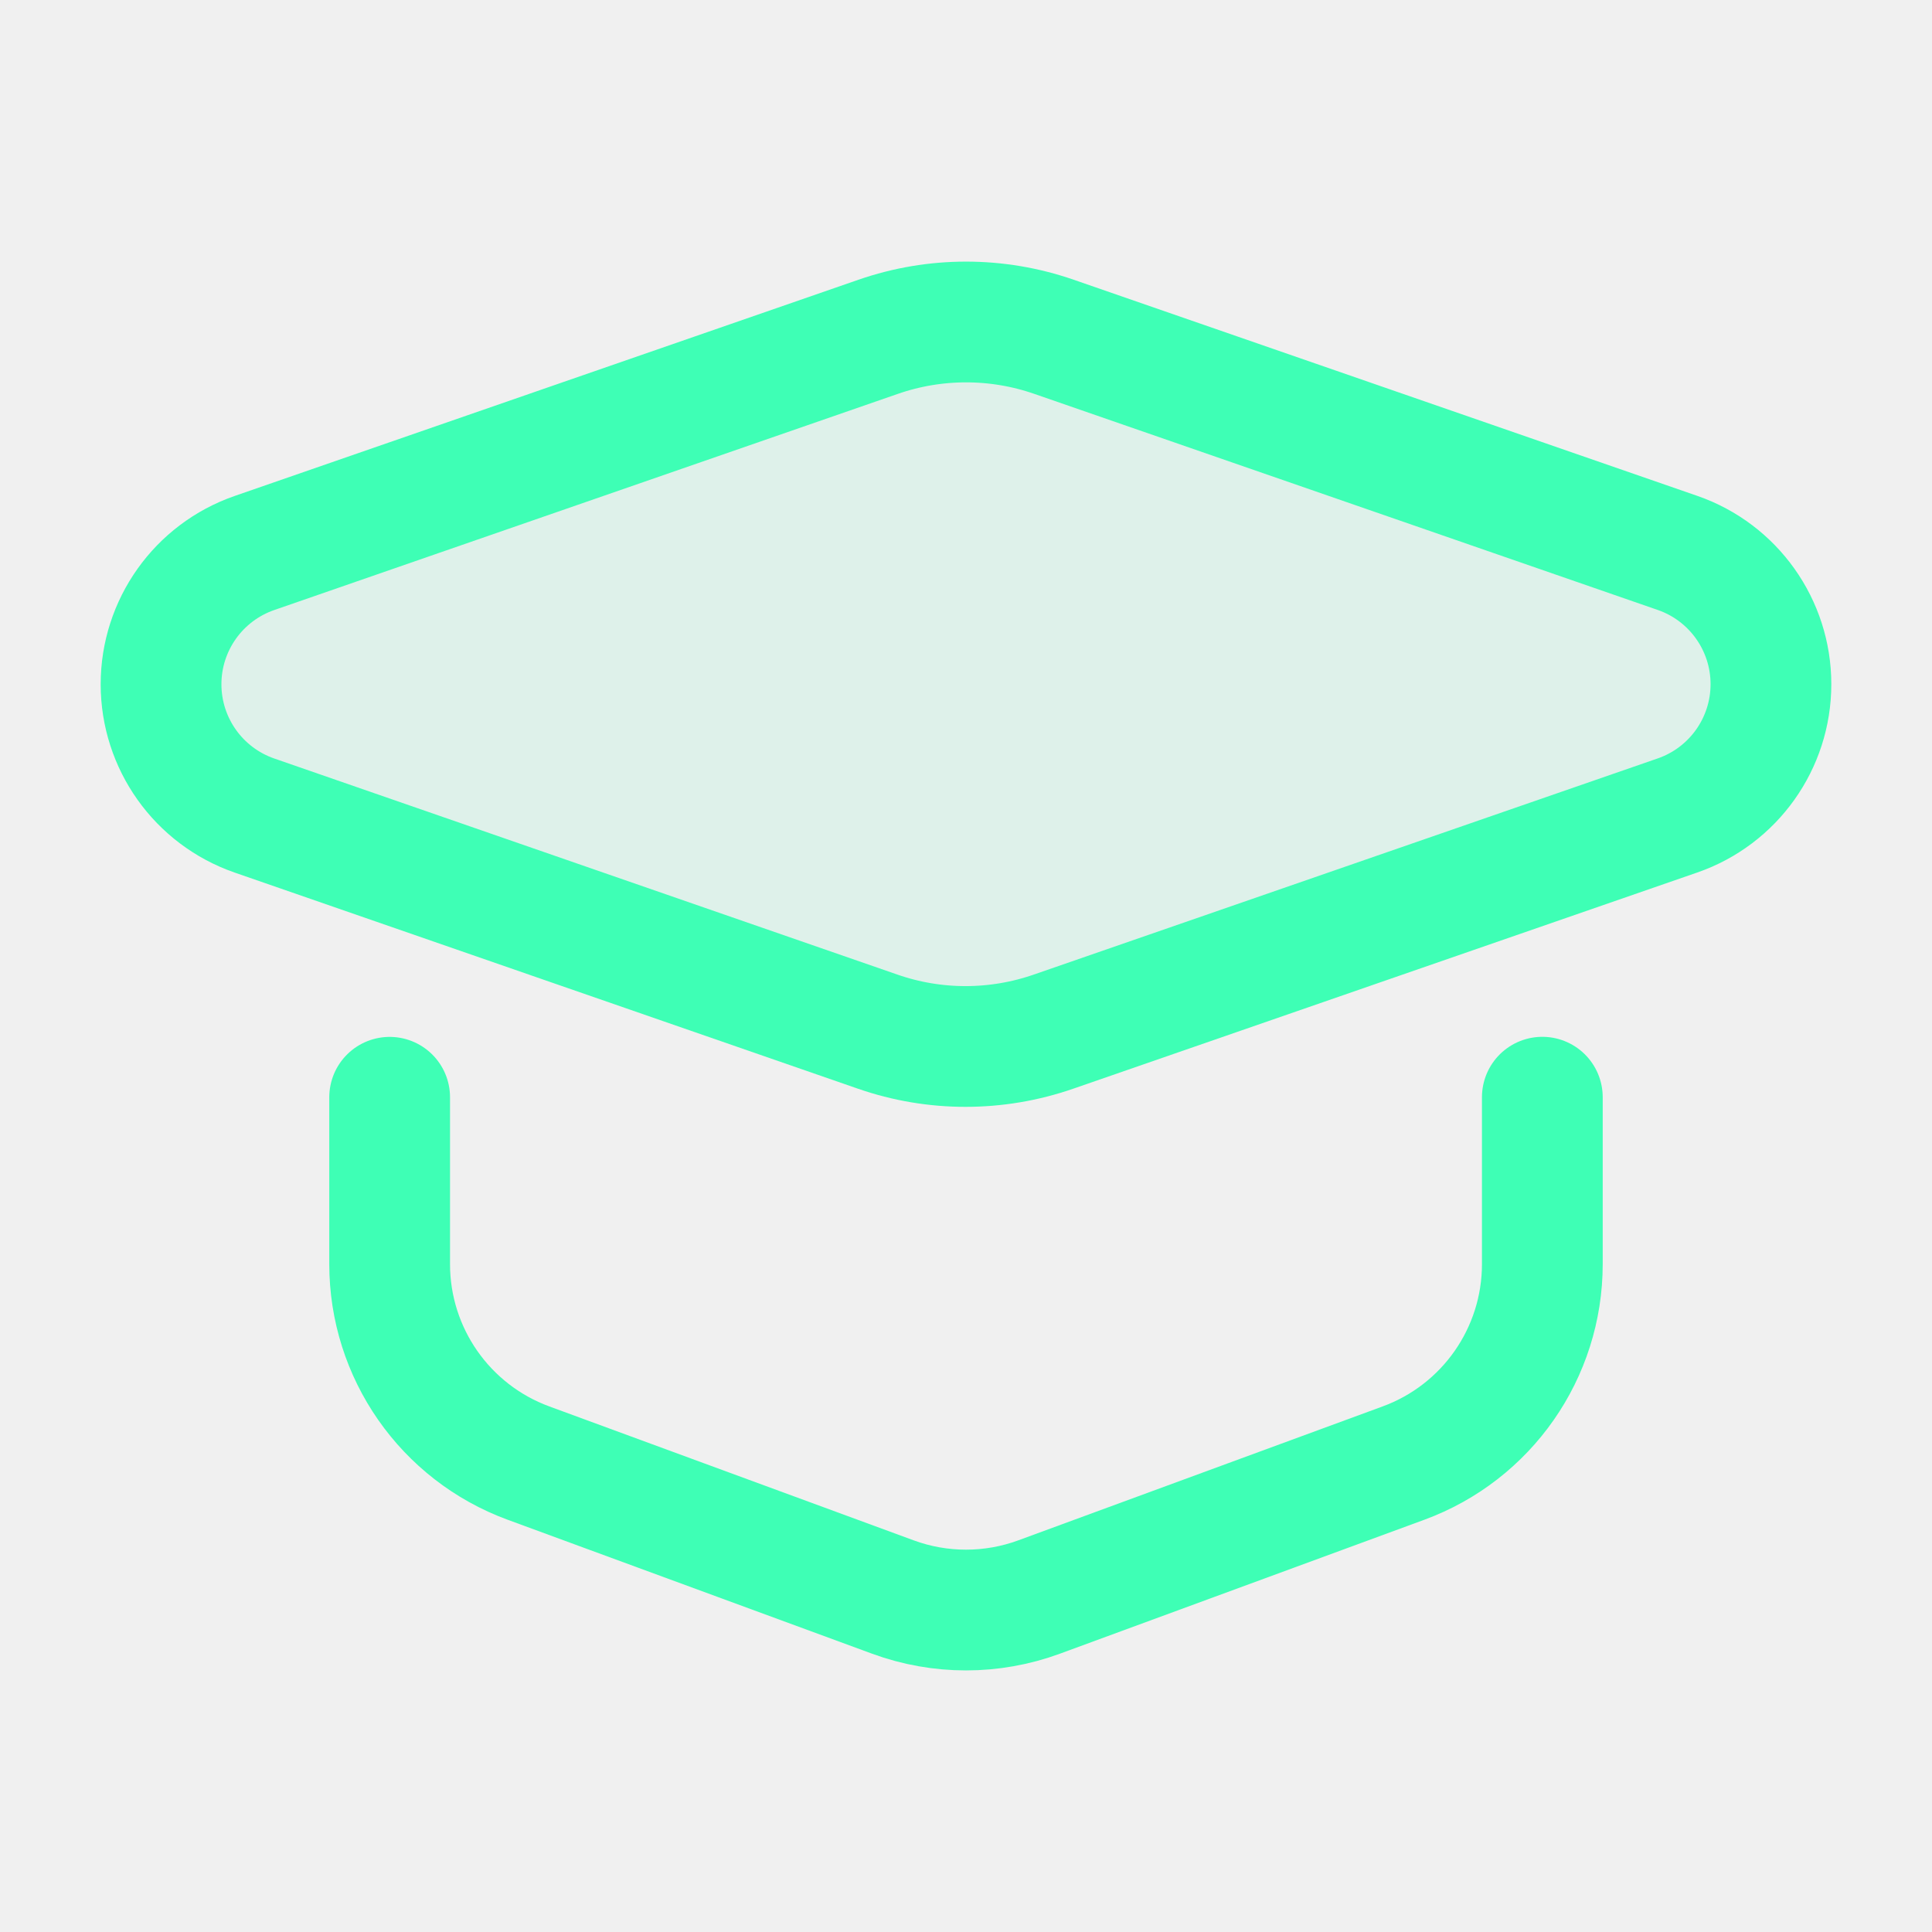
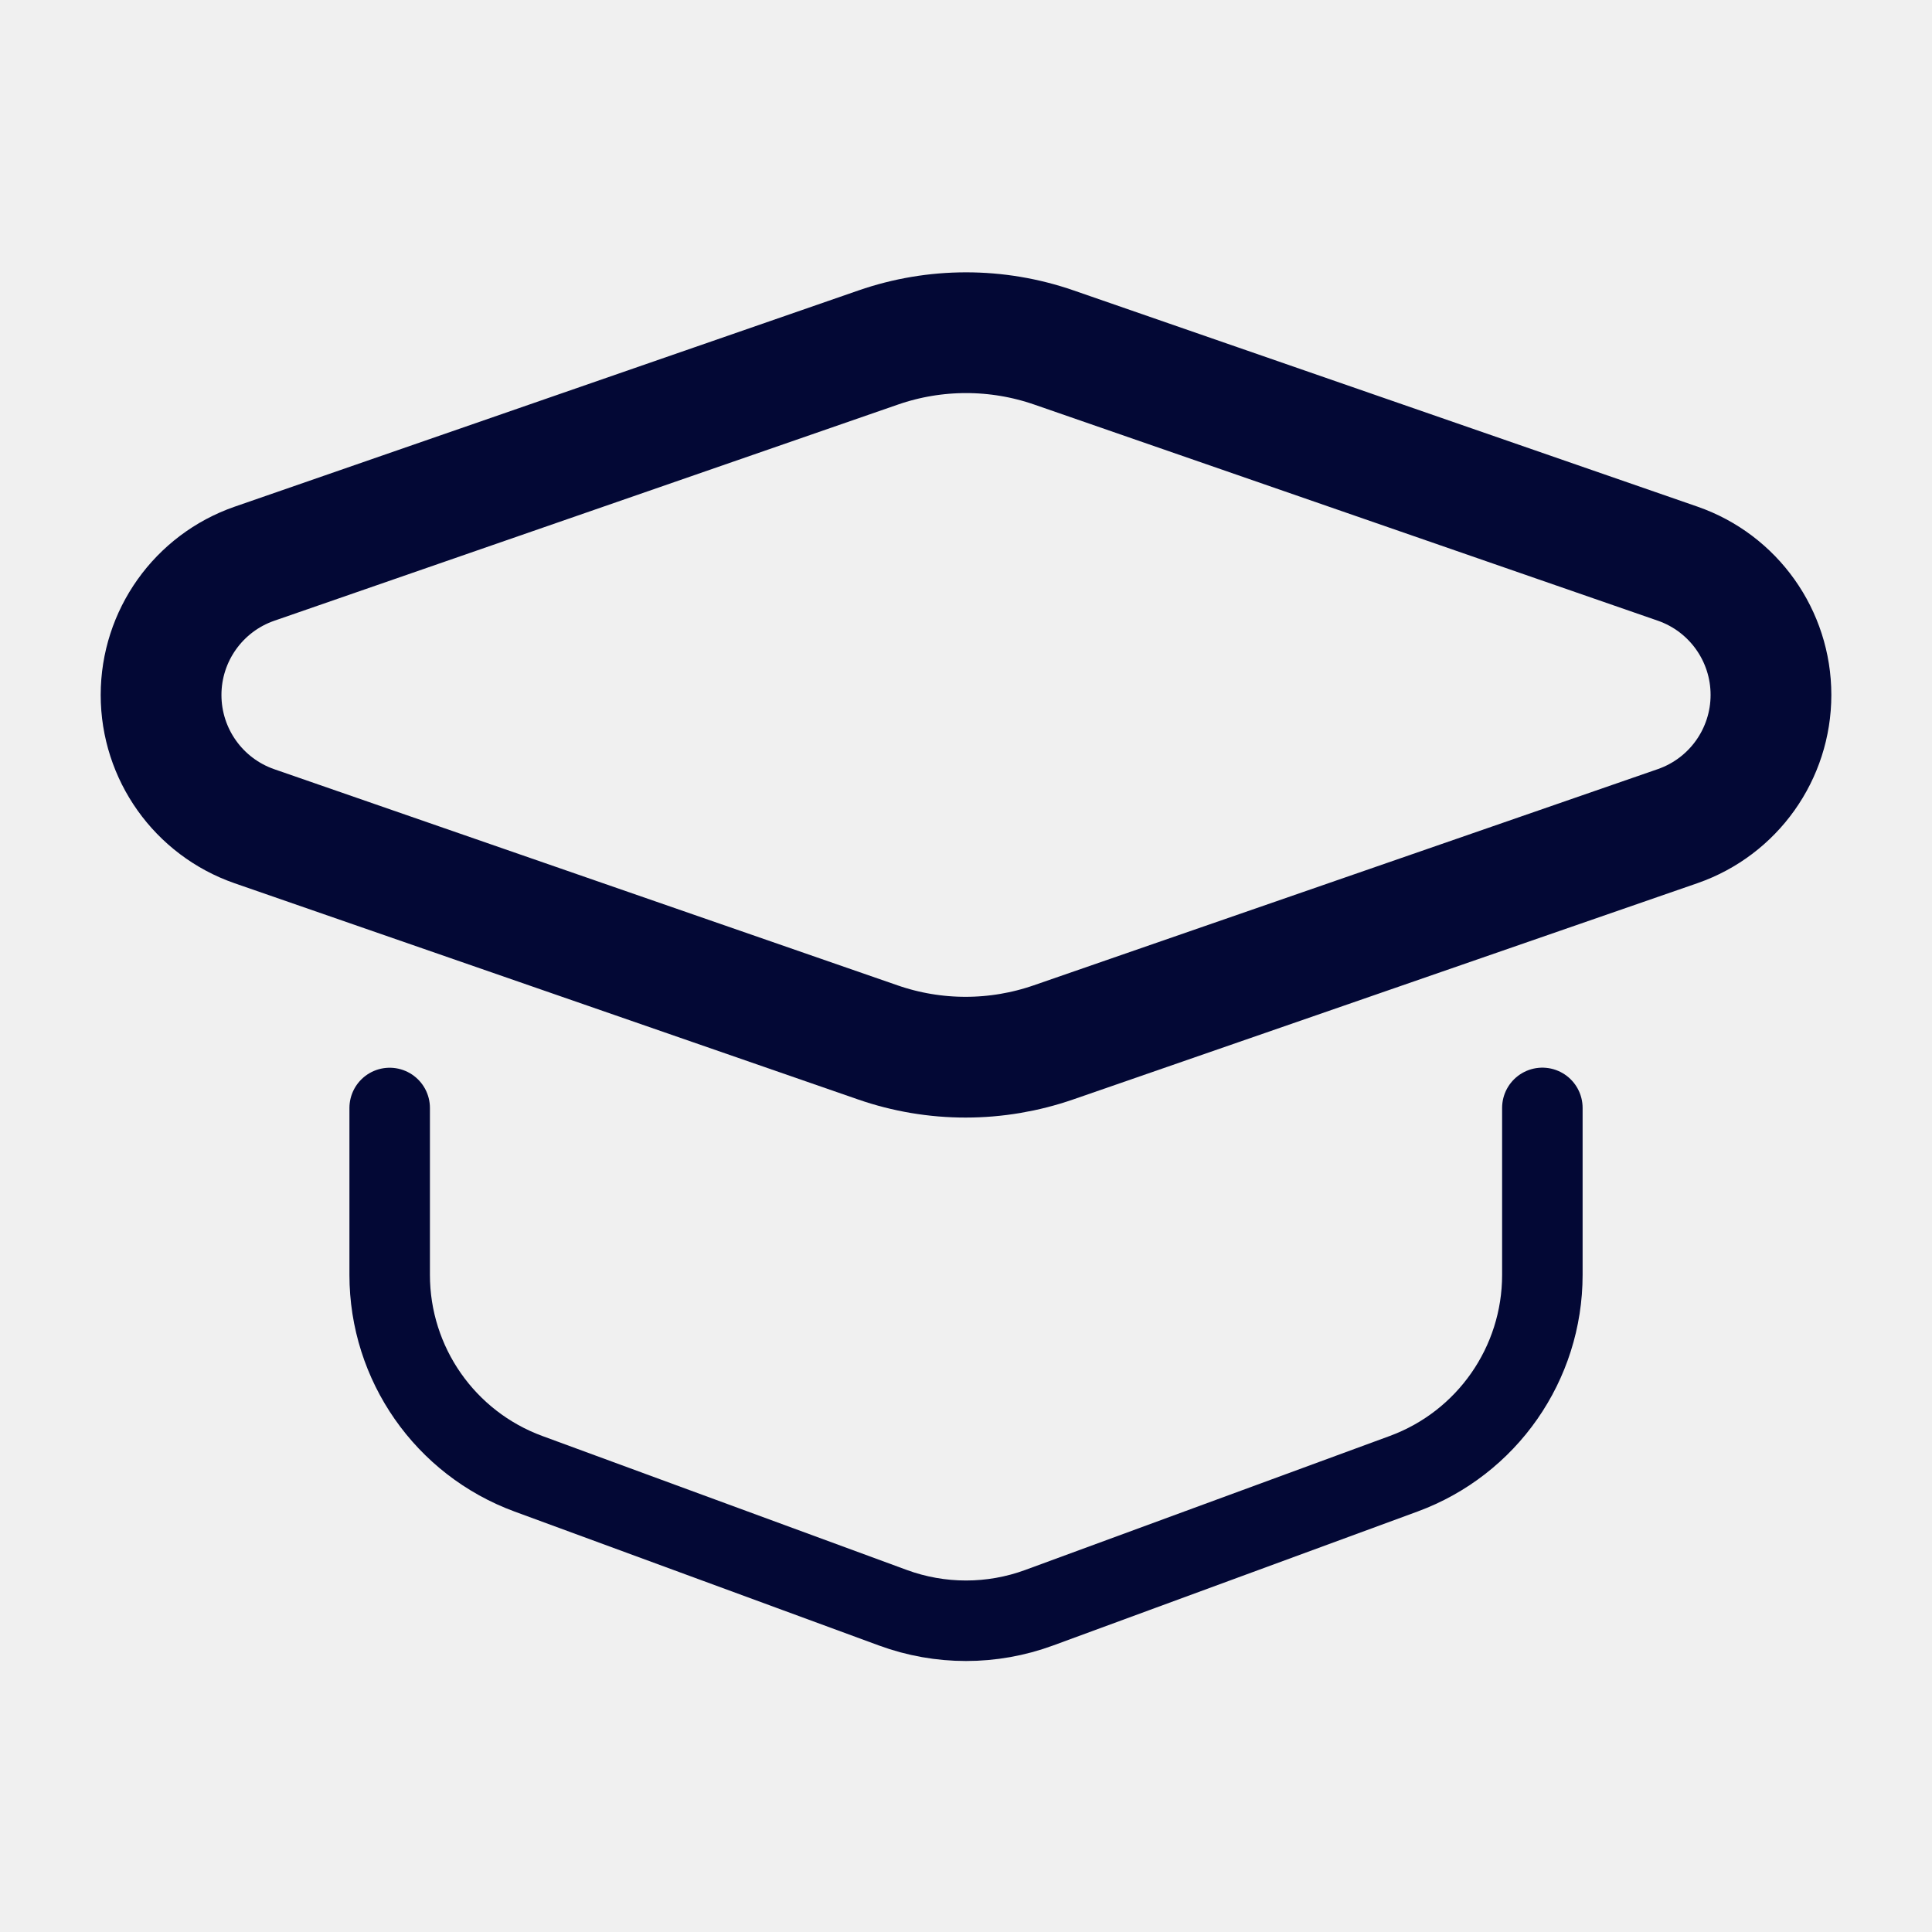
<svg xmlns="http://www.w3.org/2000/svg" id="Layer_1" data-name="Layer 1" viewBox="0 0 24 24">
  <defs>
-     <style>.cls-1,.cls-3{fill:none;}.cls-2{fill:#3effb5;opacity:0.1;}.cls-3{stroke:#3effb5;stroke-linecap:round;stroke-miterlimit:10;stroke-width:1.5px;}</style>
+     <style>.cls-1{fill:#fff;opacity:0;}.cls-2,.cls-3{fill:none;stroke:#030835;stroke-linecap:round;stroke-miterlimit:10;}.cls-3{stroke-width:1.5px;}</style>
  </defs>
  <rect class="cls-1" width="24" height="24" />
  <g id="Education">
-     <path class="cls-2" d="M174.667,183.681a3.322,3.322,0,0,1-1.092-.184l-7.743-2.685a1.726,1.726,0,0,1,0-3.261l7.749-2.686a3.332,3.332,0,0,1,2.183 0l7.747,2.685a1.726,1.726,0,0,1-0,3.261l-7.753,2.686A3.335,3.335,0,0,1,174.667,183.681Z" transform="translate(-162.6716 -170.6813)" />
-     <path class="cls-3" d="M167.512,184.312v2.073a2.632,2.632,0,0,0,1.724,2.471l4.527,1.664a2.632,2.632,0,0,0,1.817,0l4.527-1.664a2.632,2.632,0,0,0,1.724-2.471v-2.074" transform="translate(-162.6716 -170.6813)" />
-     <path class="cls-3" d="M174.667,183.681a3.322,3.322,0,0,1-1.092-.184l-7.743-2.685a1.726,1.726,0,0,1,0-3.261l7.749-2.686a3.332,3.332,0,0,1,2.183 0l7.747,2.685a1.726,1.726,0,0,1-0,3.261l-7.753,2.686A3.335,3.335,0,0,1,174.667,183.681Z" transform="translate(-162.6716 -170.6813)" />
+     <path class="cls-2" d="M88.126,266.459v2.073a2.632,2.632,0,0,0,1.724,2.471l4.527,1.664a2.632,2.632,0,0,0,1.817,0l4.527-1.664a2.632,2.632,0,0,0,1.724-2.471v-2.074" transform="translate(-83.28527 -252.6952)" />
+     <path class="cls-3" d="M95.281,265.828a3.322,3.322,0,0,1-1.092-.184l-7.743-2.685a1.726,1.726,0,0,1,0-3.261l7.749-2.686a3.332,3.332,0,0,1,2.183 0l7.747,2.685a1.726,1.726,0,0,1-0,3.261l-7.753,2.686A3.335,3.335,0,0,1,95.281,265.828Z" transform="translate(-83.28527 -252.6952)" />
  </g>
</svg>
